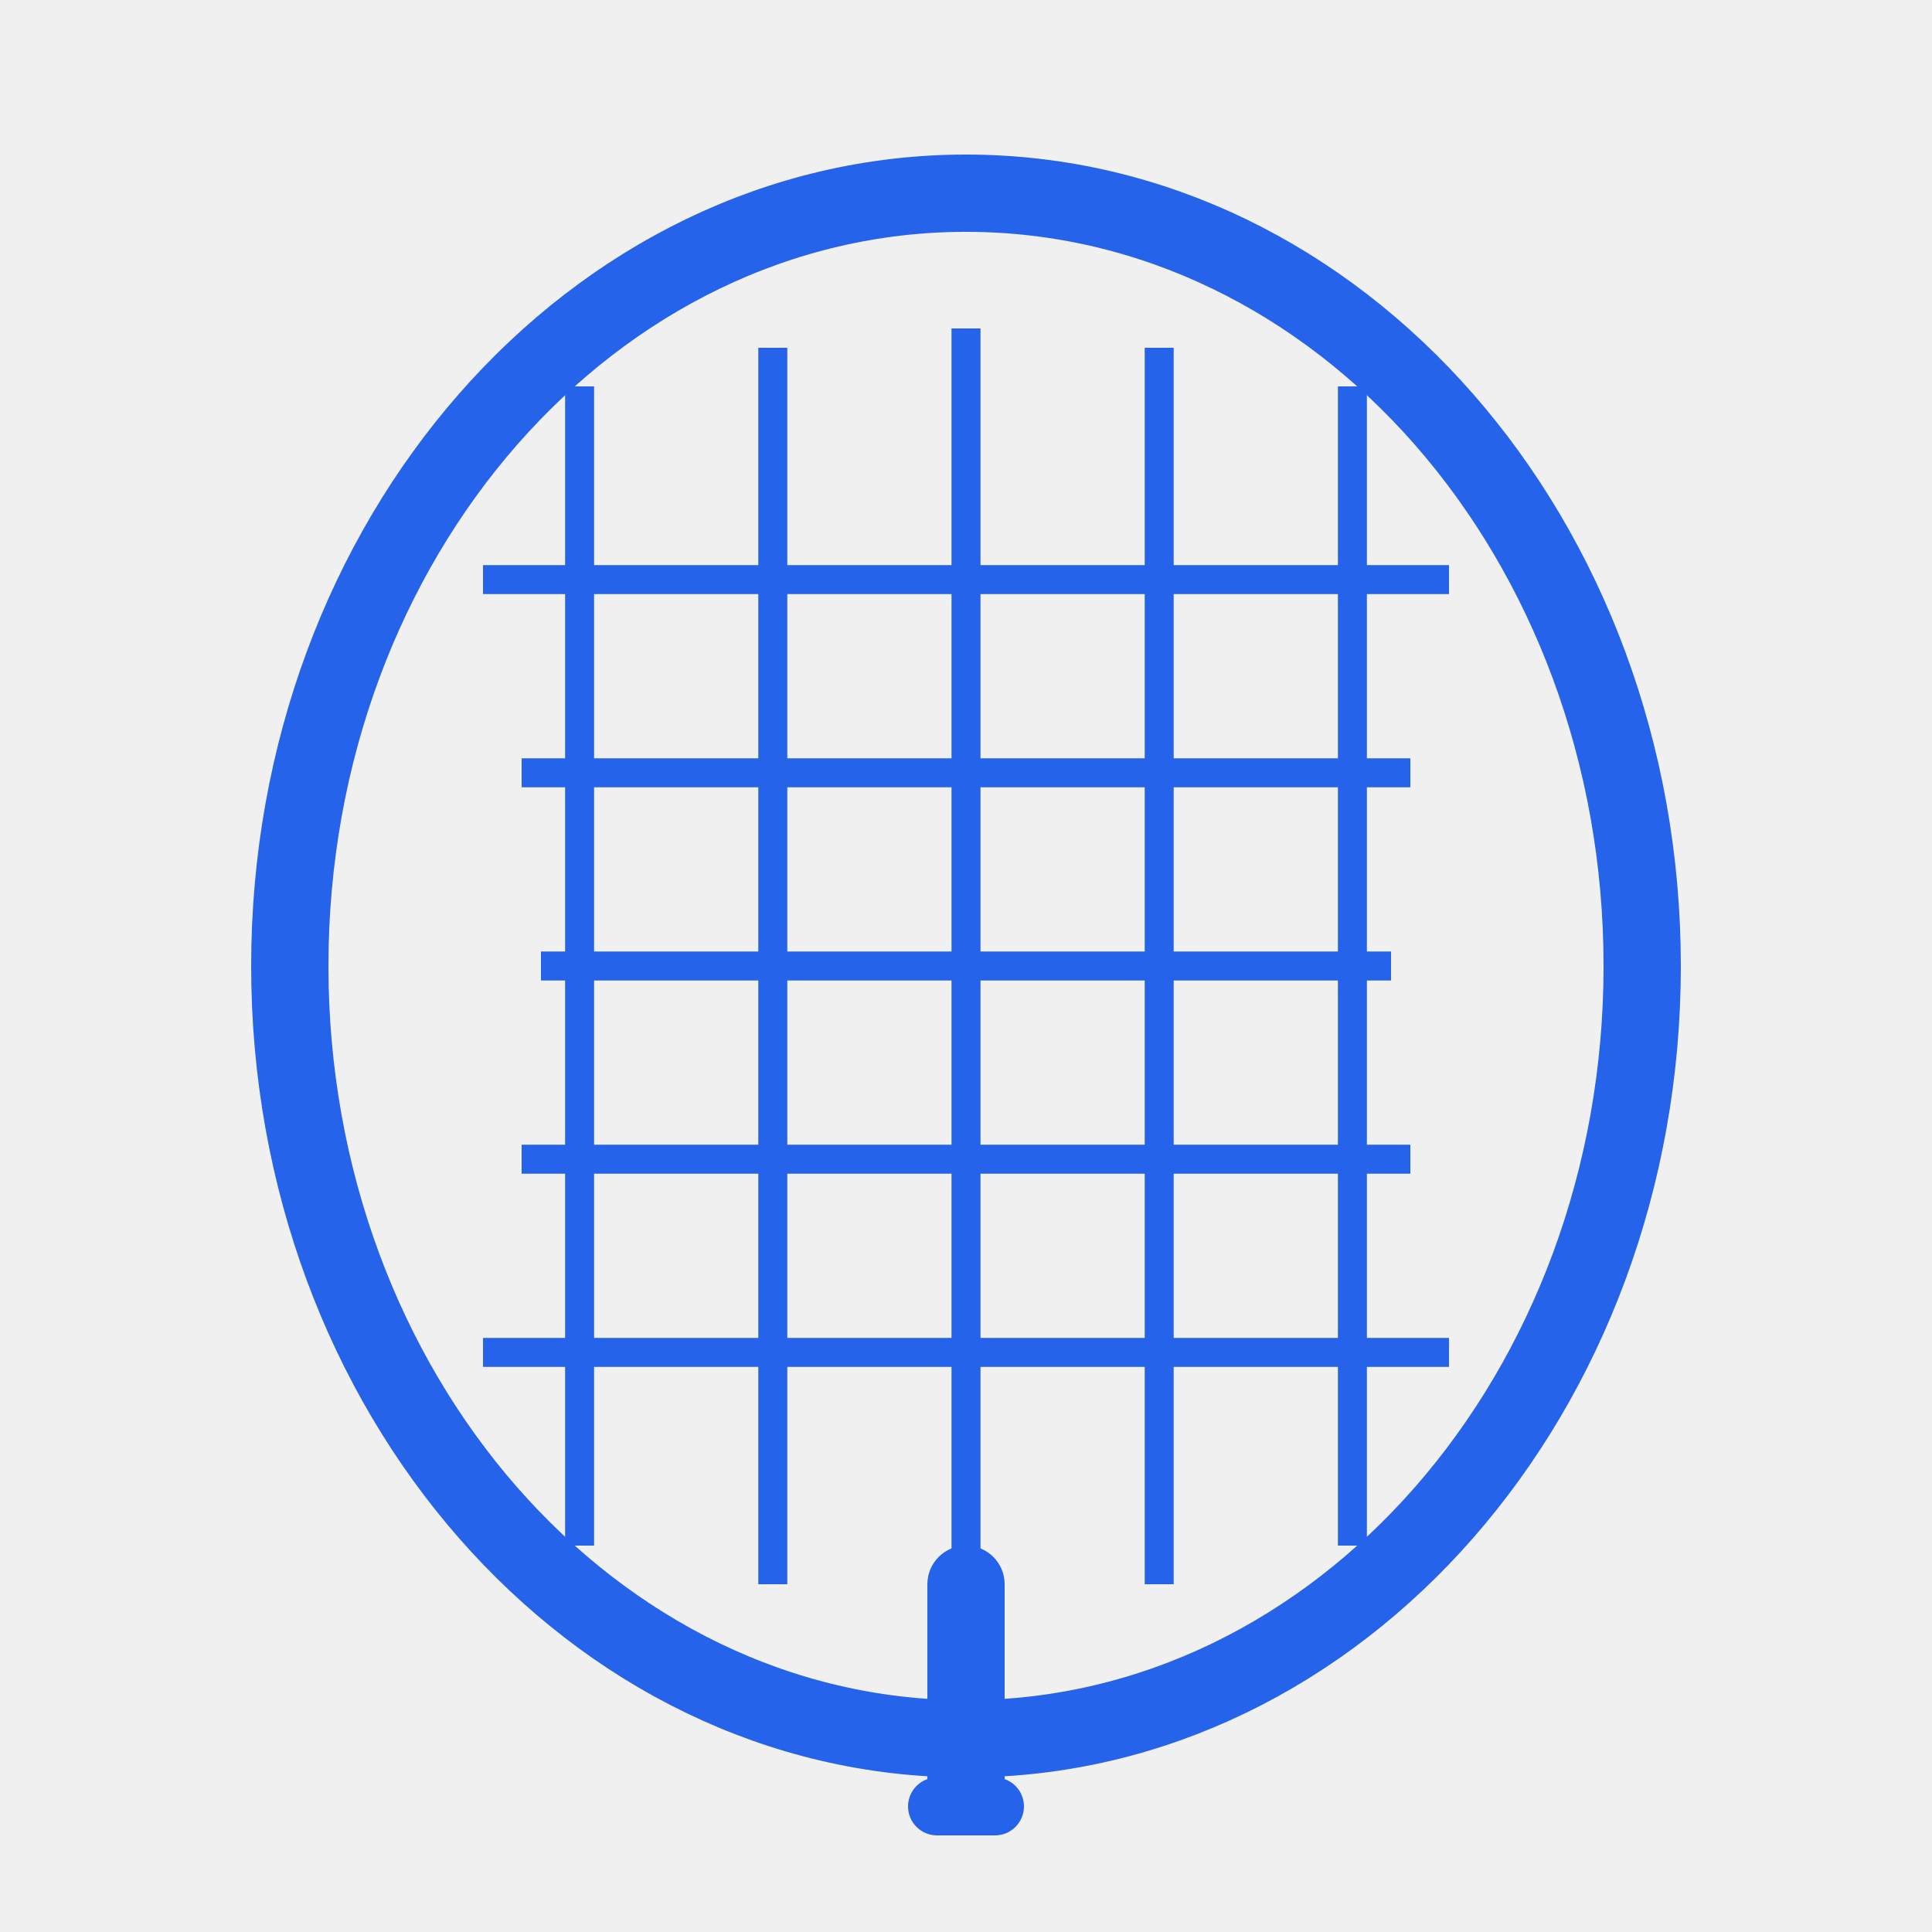
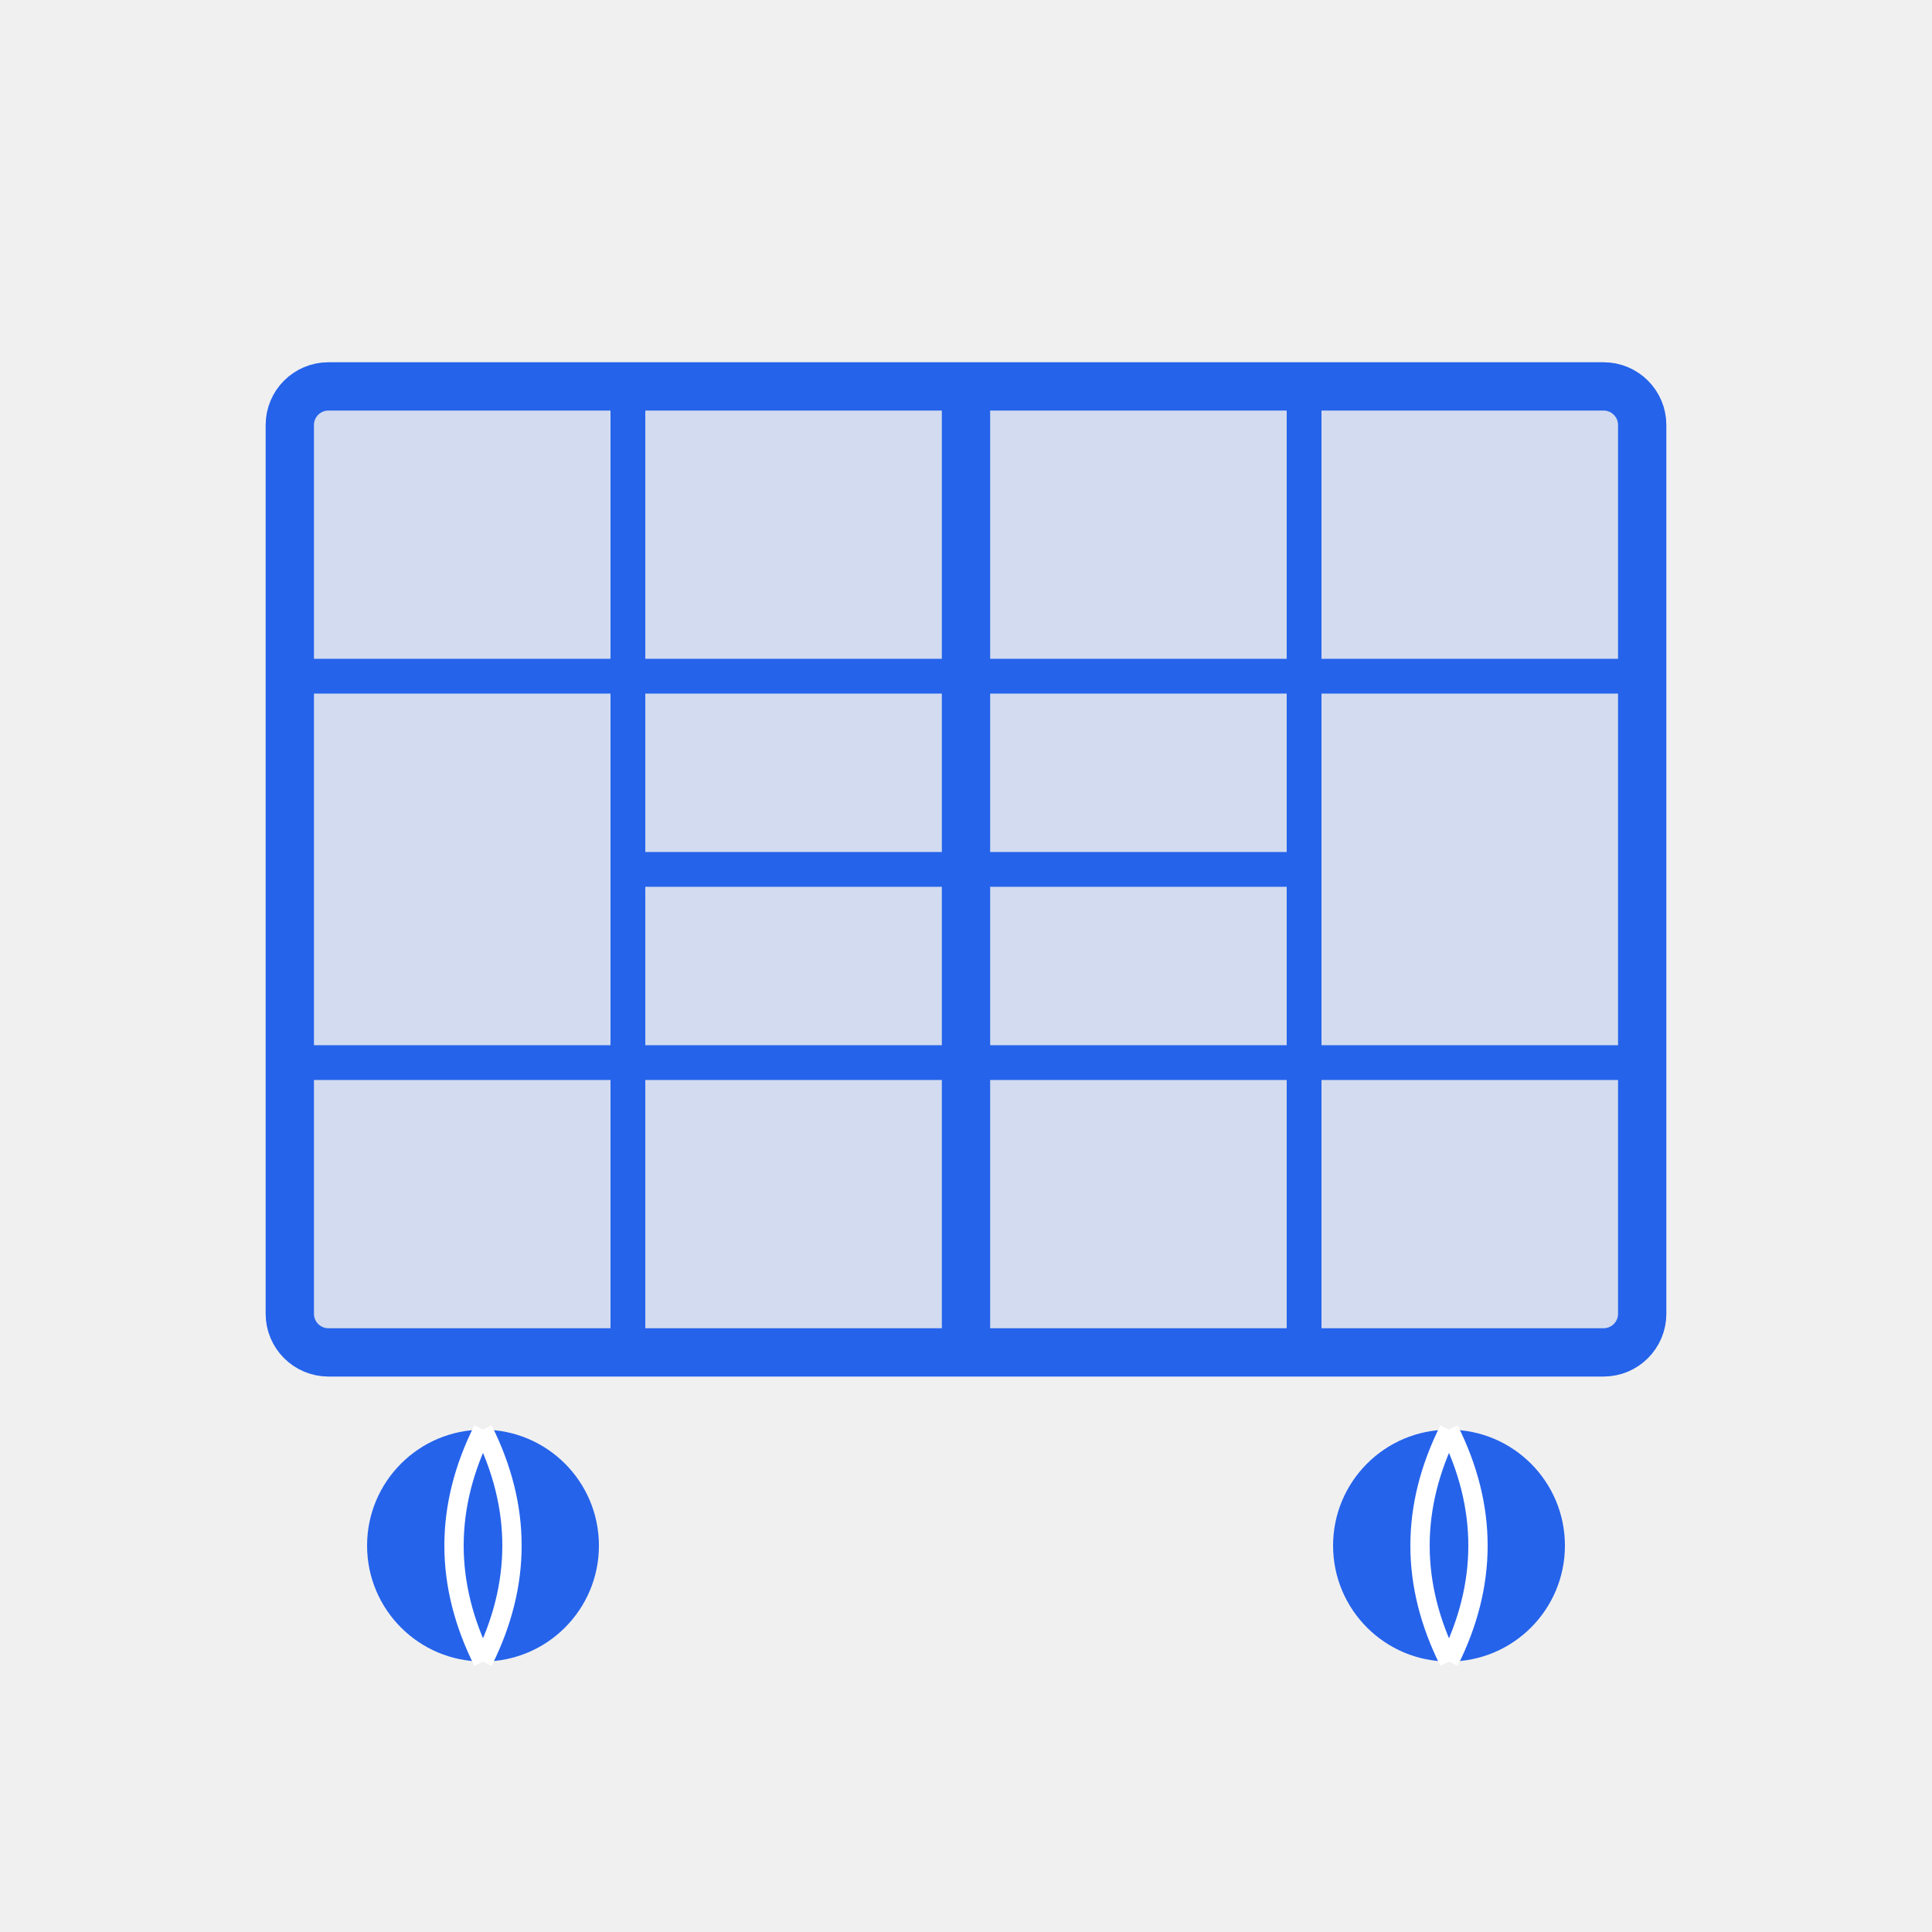
<svg xmlns="http://www.w3.org/2000/svg" viewBox="0 0 100 100">
-   <ellipse cx="50" cy="50" rx="35" ry="40" fill="none" stroke="#2563eb" stroke-width="4" />
-   <line x1="30" y1="20" x2="30" y2="80" stroke="#2563eb" stroke-width="1.5" />
-   <line x1="40" y1="18" x2="40" y2="82" stroke="#2563eb" stroke-width="1.5" />
-   <line x1="50" y1="17" x2="50" y2="83" stroke="#2563eb" stroke-width="1.5" />
-   <line x1="60" y1="18" x2="60" y2="82" stroke="#2563eb" stroke-width="1.5" />
-   <line x1="70" y1="20" x2="70" y2="80" stroke="#2563eb" stroke-width="1.5" />
-   <line x1="25" y1="30" x2="75" y2="30" stroke="#2563eb" stroke-width="1.5" />
-   <line x1="27" y1="40" x2="73" y2="40" stroke="#2563eb" stroke-width="1.5" />
-   <line x1="28" y1="50" x2="72" y2="50" stroke="#2563eb" stroke-width="1.5" />
-   <line x1="27" y1="60" x2="73" y2="60" stroke="#2563eb" stroke-width="1.5" />
-   <line x1="25" y1="70" x2="75" y2="70" stroke="#2563eb" stroke-width="1.5" />
-   <rect x="48" y="80" width="4" height="15" rx="2" fill="#2563eb" />
-   <rect x="47" y="92" width="6" height="3" rx="1.5" fill="#2563eb" />
+   <rect x="15" y="20" width="70" height="50" rx="2" fill="#2563eb" opacity="0.15" />
+   <rect x="15" y="20" width="70" height="50" rx="2" fill="none" stroke="#2563eb" stroke-width="2.5" />
+   <line x1="50" y1="20" x2="50" y2="70" stroke="#2563eb" stroke-width="2.5" />
+   <line x1="15" y1="35" x2="85" y2="35" stroke="#2563eb" stroke-width="1.8" />
+   <line x1="15" y1="55" x2="85" y2="55" stroke="#2563eb" stroke-width="1.8" />
+   <line x1="32.5" y1="20" x2="32.5" y2="70" stroke="#2563eb" stroke-width="1.8" />
+   <line x1="67.5" y1="20" x2="67.5" y2="70" stroke="#2563eb" stroke-width="1.8" />
+   <line x1="32.5" y1="45" x2="67.5" y2="45" stroke="#2563eb" stroke-width="1.8" />
+   <circle cx="25" cy="80" r="6" fill="#2563eb" />
+   <path d="M 25 74 Q 28 80 25 86 M 25 74 Q 22 80 25 86" stroke="white" stroke-width="1" fill="none" />
+   <circle cx="75" cy="80" r="6" fill="#2563eb" />
+   <path d="M 75 74 Q 78 80 75 86 M 75 74 Q 72 80 75 86" stroke="white" stroke-width="1" fill="none" />
</svg>
